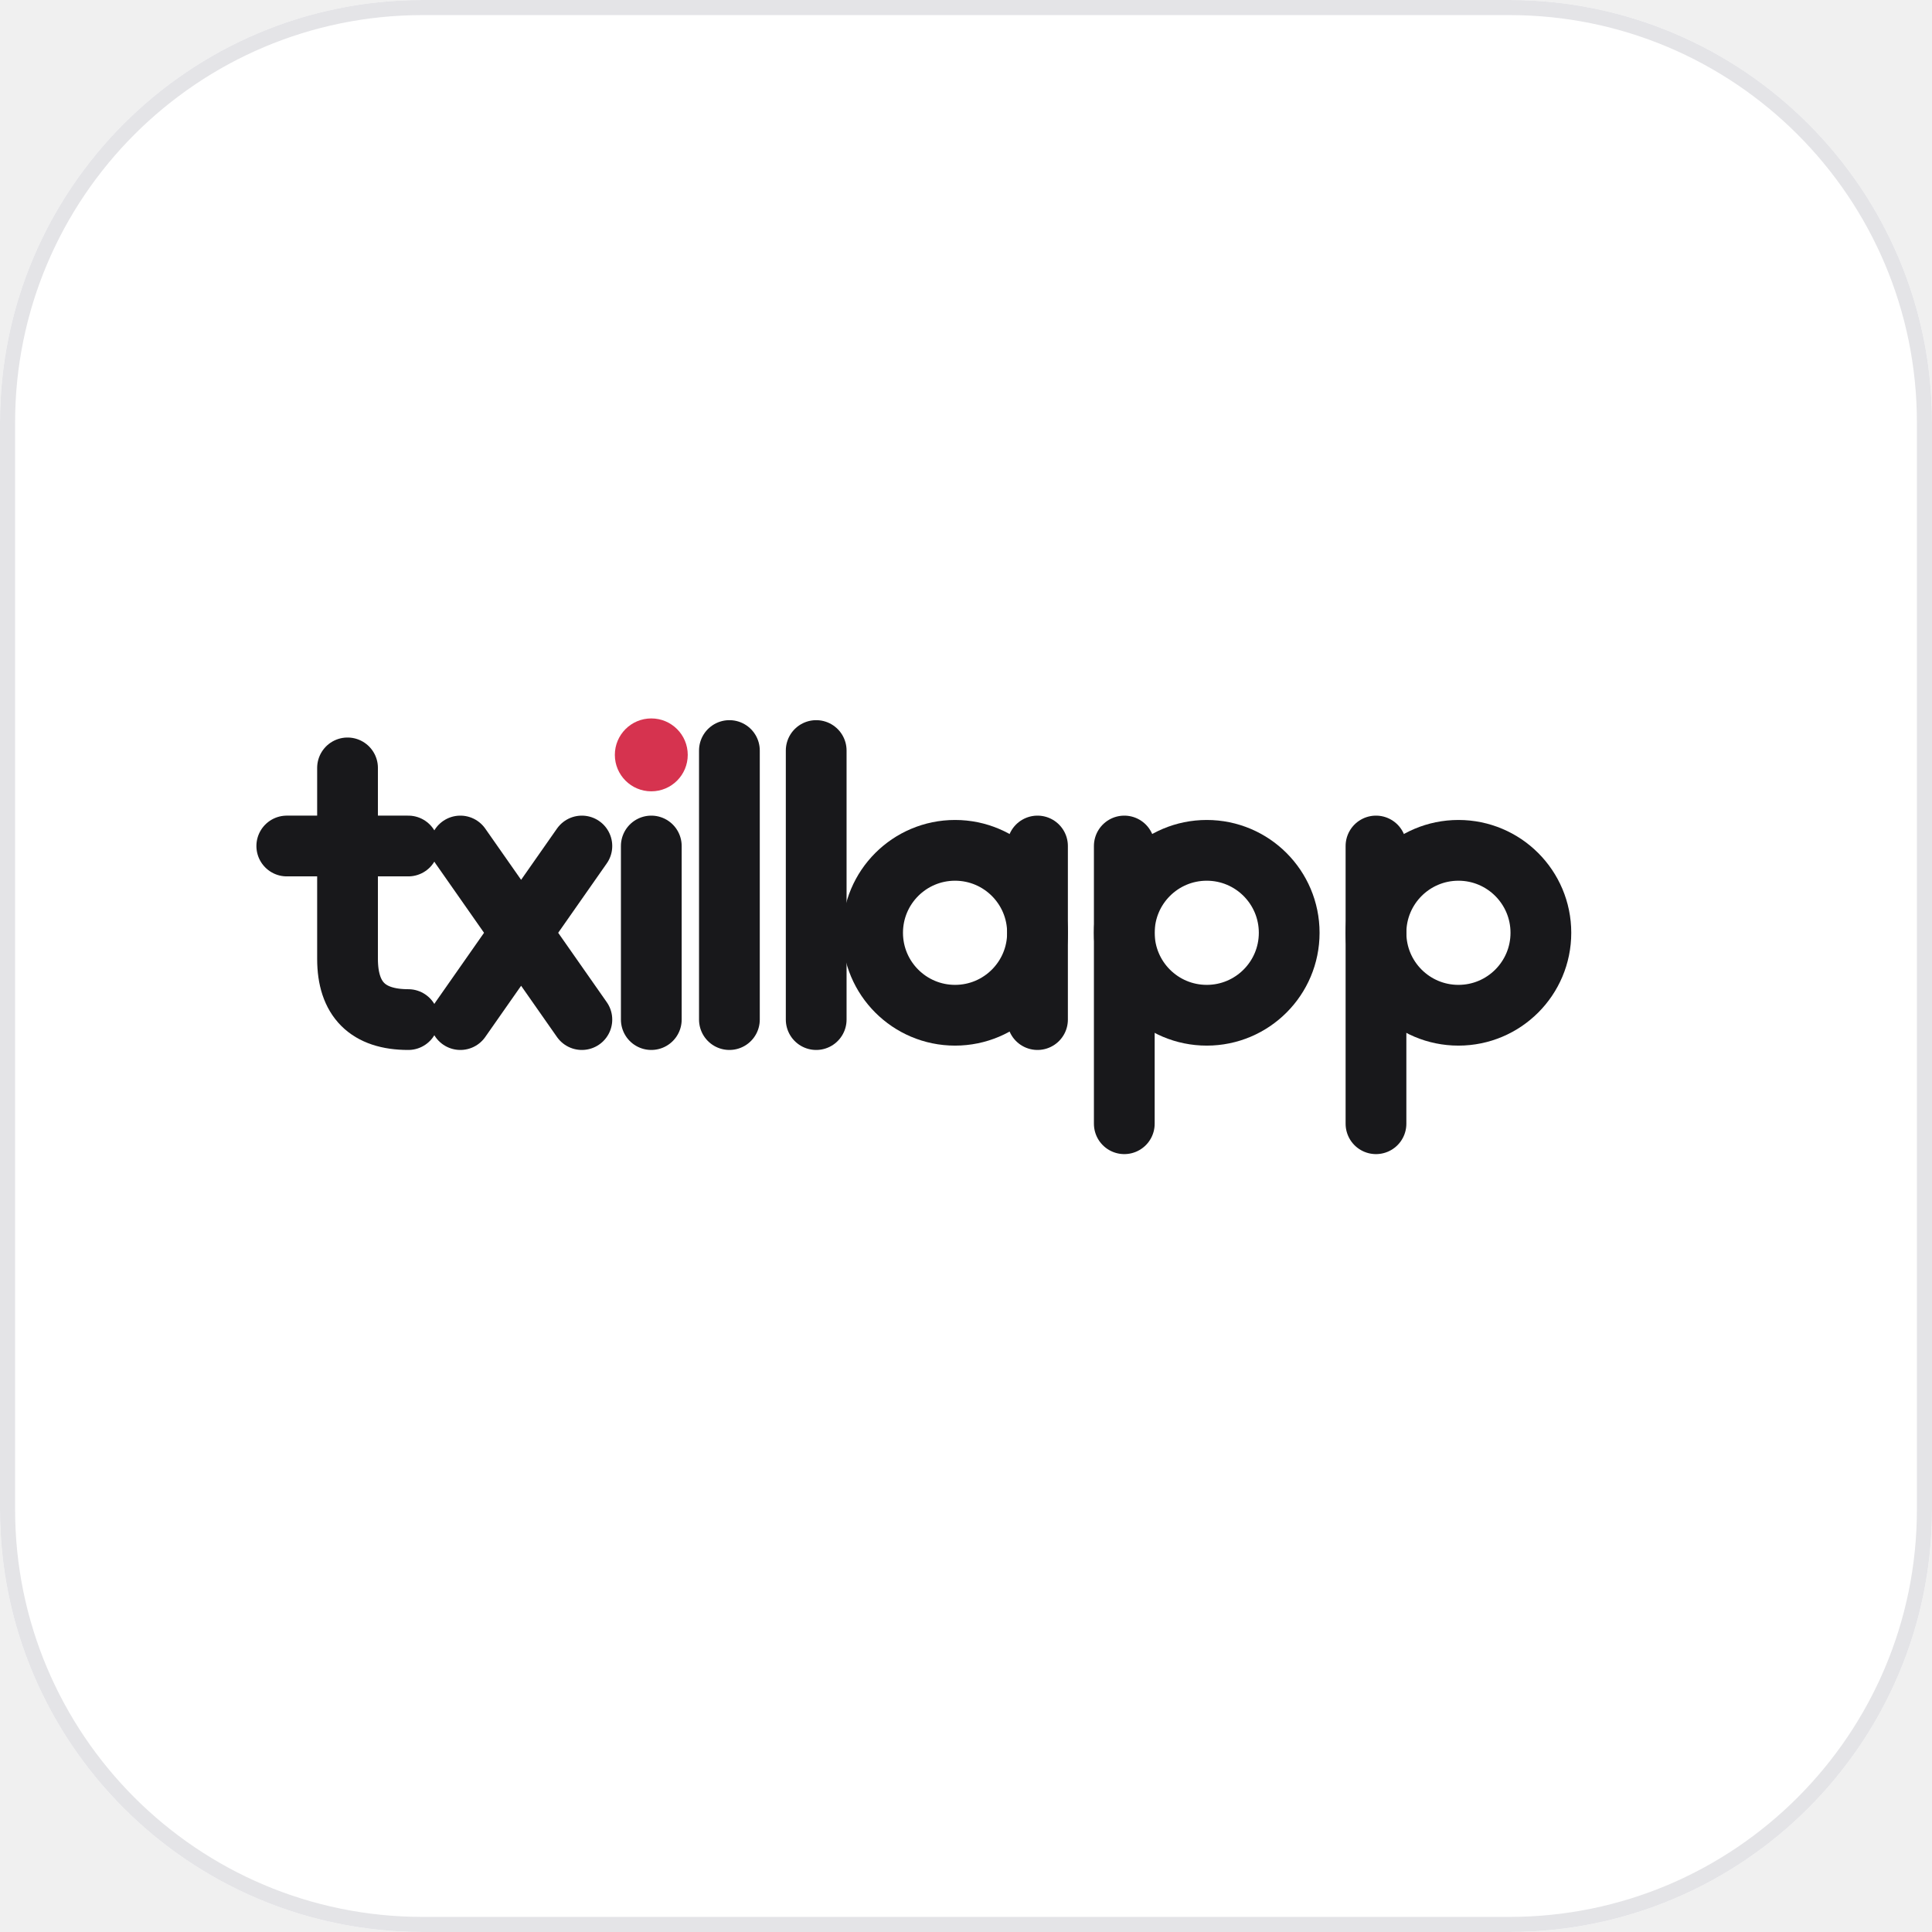
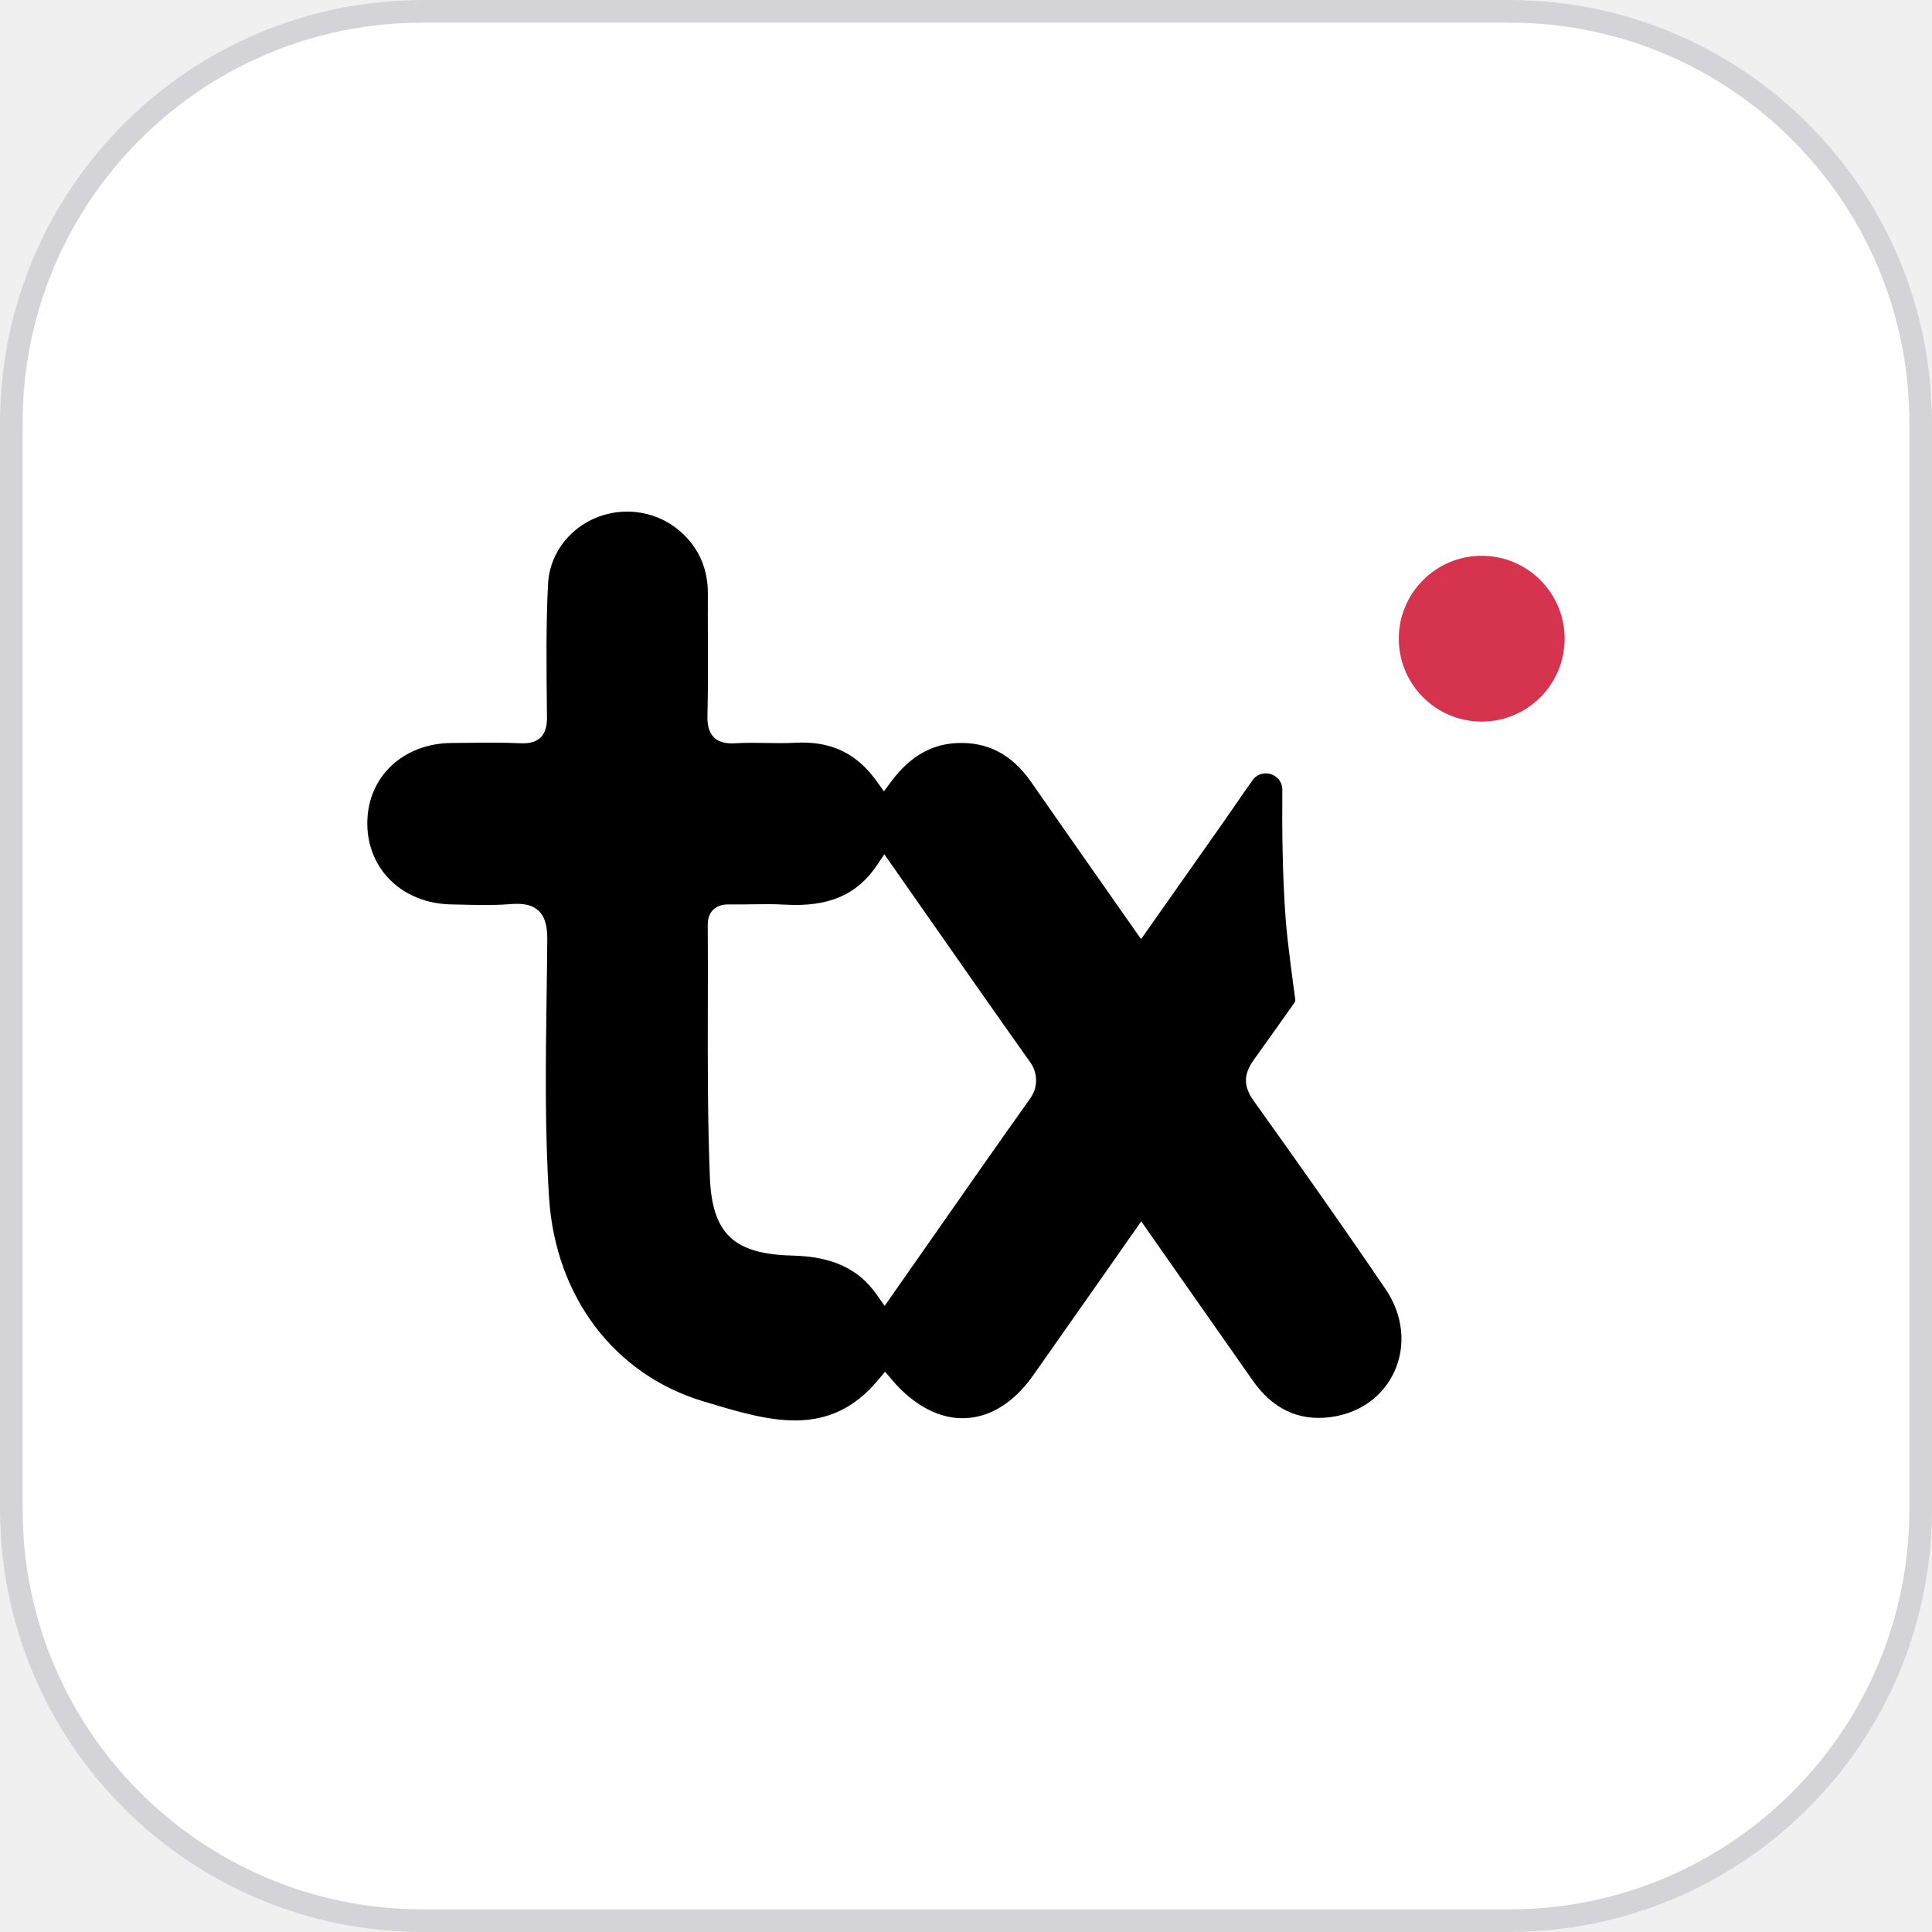
- <svg xmlns="http://www.w3.org/2000/svg" viewBox="0 0 512 512">
-   <rect width="512" height="512" rx="112" fill="#fff" />
-   <rect x="2" y="2" width="508" height="508" rx="110" fill="none" stroke="#e4e4e7" stroke-width="4" />
-   <g transform="translate(76 192) scale(2.3)" fill="none" stroke="#18181b" stroke-width="7" stroke-linecap="round" stroke-linejoin="round">
-     <path d="M7 5V27Q7 34 14 34M0 14H14" />
-     <path d="M20 14Q27 24 34 34M34 14Q27 24 20 34" />
-     <path d="M42 14V34" />
-     <circle cx="42" cy="3.5" r="4.2" stroke-width="0" fill="#d6334f" />
-     <path d="M51 3V34" />
-     <path d="M61 3V34" />
-     <circle cx="77" cy="24" r="9.5" />
-     <path d="M86.5 14V34" />
-     <circle cx="106" cy="24" r="9.5" />
-     <path d="M96.5 14V46" />
-     <circle cx="135" cy="24" r="9.5" />
-     <path d="M125.5 14V46" />
-   </g>
+ <svg xmlns="http://www.w3.org/2000/svg" viewBox="0 0 512 512" width="512" height="512">
+   <rect width="512" height="512" rx="112" fill="#ffffff" />
+   <rect x="3" y="3" width="506" height="506" rx="109" fill="none" stroke="#d4d4d8" stroke-width="6" />
+   <svg x="97.28" y="135.57" width="317.44" height="240.861" viewBox="97.024 144.768 317.824 241.152" preserveAspectRatio="xMidYMid meet" overflow="visible">
+     <g transform="translate(-977.224 -1312.206) scale(5.42679)">
+       <path fill="#000000" d="M230.386 297.156 C228.688 299.546 226.971 302.005 225.310 304.382 L223.257 307.317 L222.892 306.794 C221.992 305.501 220.713 304.903 218.746 304.855 C215.879 304.785 214.824 303.783 214.713 301.026 C214.602 298.238 214.607 295.403 214.613 292.661 C214.616 291.344 214.619 290.026 214.609 288.709 C214.607 288.377 214.693 288.129 214.873 287.951 C215.116 287.709 215.446 287.678 215.707 287.686 C216.048 287.691 216.387 287.686 216.727 287.681 C217.272 287.673 217.836 287.664 218.397 287.697 C220.516 287.818 221.900 287.224 222.881 285.771 L223.243 285.234 L225.250 288.104 C227.008 290.621 228.668 292.998 230.384 295.415 C230.754 295.937 230.757 296.634 230.386 297.156 M241.250 281.609 C240.976 281.987 240.712 282.372 240.447 282.758 C240.275 283.009 240.103 283.260 239.928 283.509 C239.014 284.810 238.100 286.109 237.158 287.447 L235.801 289.375 C235.798 289.379 235.792 289.379 235.790 289.375 L233.870 286.635 C232.699 284.964 231.557 283.336 230.422 281.703 C229.482 280.352 228.291 279.726 226.787 279.797 C225.531 279.854 224.484 280.466 223.587 281.669 L223.222 282.158 L222.867 281.662 C221.883 280.284 220.617 279.686 218.876 279.782 C218.391 279.808 217.904 279.800 217.432 279.792 C216.951 279.784 216.454 279.776 215.975 279.806 C215.641 279.827 215.220 279.814 214.919 279.525 C214.616 279.233 214.586 278.792 214.595 278.440 C214.625 277.197 214.620 275.930 214.616 274.703 C214.613 273.976 214.610 273.248 214.614 272.520 C214.620 271.570 214.369 270.770 213.848 270.074 C212.854 268.747 211.176 268.181 209.572 268.634 C207.994 269.080 206.880 270.441 206.800 272.023 C206.699 274.021 206.722 276.067 206.743 278.045 L206.748 278.502 C206.752 278.855 206.717 279.253 206.431 279.529 C206.143 279.806 205.727 279.818 205.441 279.806 C204.599 279.765 203.734 279.776 202.898 279.785 C202.630 279.789 202.363 279.792 202.095 279.793 C199.707 279.807 197.970 281.454 197.964 283.710 C197.958 285.969 199.683 287.641 202.065 287.685 L202.600 287.697 C203.368 287.715 204.163 287.734 204.926 287.673 C205.042 287.664 205.161 287.657 205.280 287.657 C205.662 287.657 206.047 287.725 206.333 287.991 C206.721 288.352 206.767 288.938 206.763 289.407 C206.756 290.323 206.743 291.240 206.730 292.156 C206.685 295.401 206.639 298.755 206.852 302.041 C207.165 306.863 210.044 310.668 214.367 311.973 L214.511 312.016 C217.605 312.951 220.528 313.834 222.939 310.939 L223.278 310.532 L223.621 310.936 C224.691 312.196 225.973 312.863 227.213 312.804 C228.450 312.748 229.595 312.023 230.523 310.707 C231.656 309.100 232.785 307.490 233.931 305.854 L235.797 303.191 C235.800 303.187 235.806 303.187 235.809 303.191 L237.731 305.937 C238.919 307.634 240.090 309.306 241.263 310.976 C242.230 312.351 243.498 312.950 245.029 312.756 C246.473 312.574 247.625 311.754 248.189 310.507 C248.760 309.245 248.600 307.751 247.760 306.512 C245.587 303.304 243.290 300.073 241.308 297.297 C240.790 296.572 240.793 296.003 241.318 295.269 C241.971 294.358 242.629 293.433 243.294 292.491 C243.329 292.442 243.344 292.381 243.335 292.321 C243.264 291.819 242.947 289.537 242.863 288.379 C242.709 286.249 242.685 284.128 242.701 282.086 C242.707 281.306 241.709 280.979 241.250 281.609" />
+       <path fill="#D5334E" transform="translate(3.395 4.530)" d="M249.055 274.217 C251.294 274.217 253.109 272.402 253.109 270.163 C253.109 267.925 251.294 266.110 249.055 266.110 C246.816 266.110 245.001 267.925 245.001 270.163 C245.001 272.402 246.816 274.217 249.055 274.217" />
+     </g>
+   </svg>
</svg>
